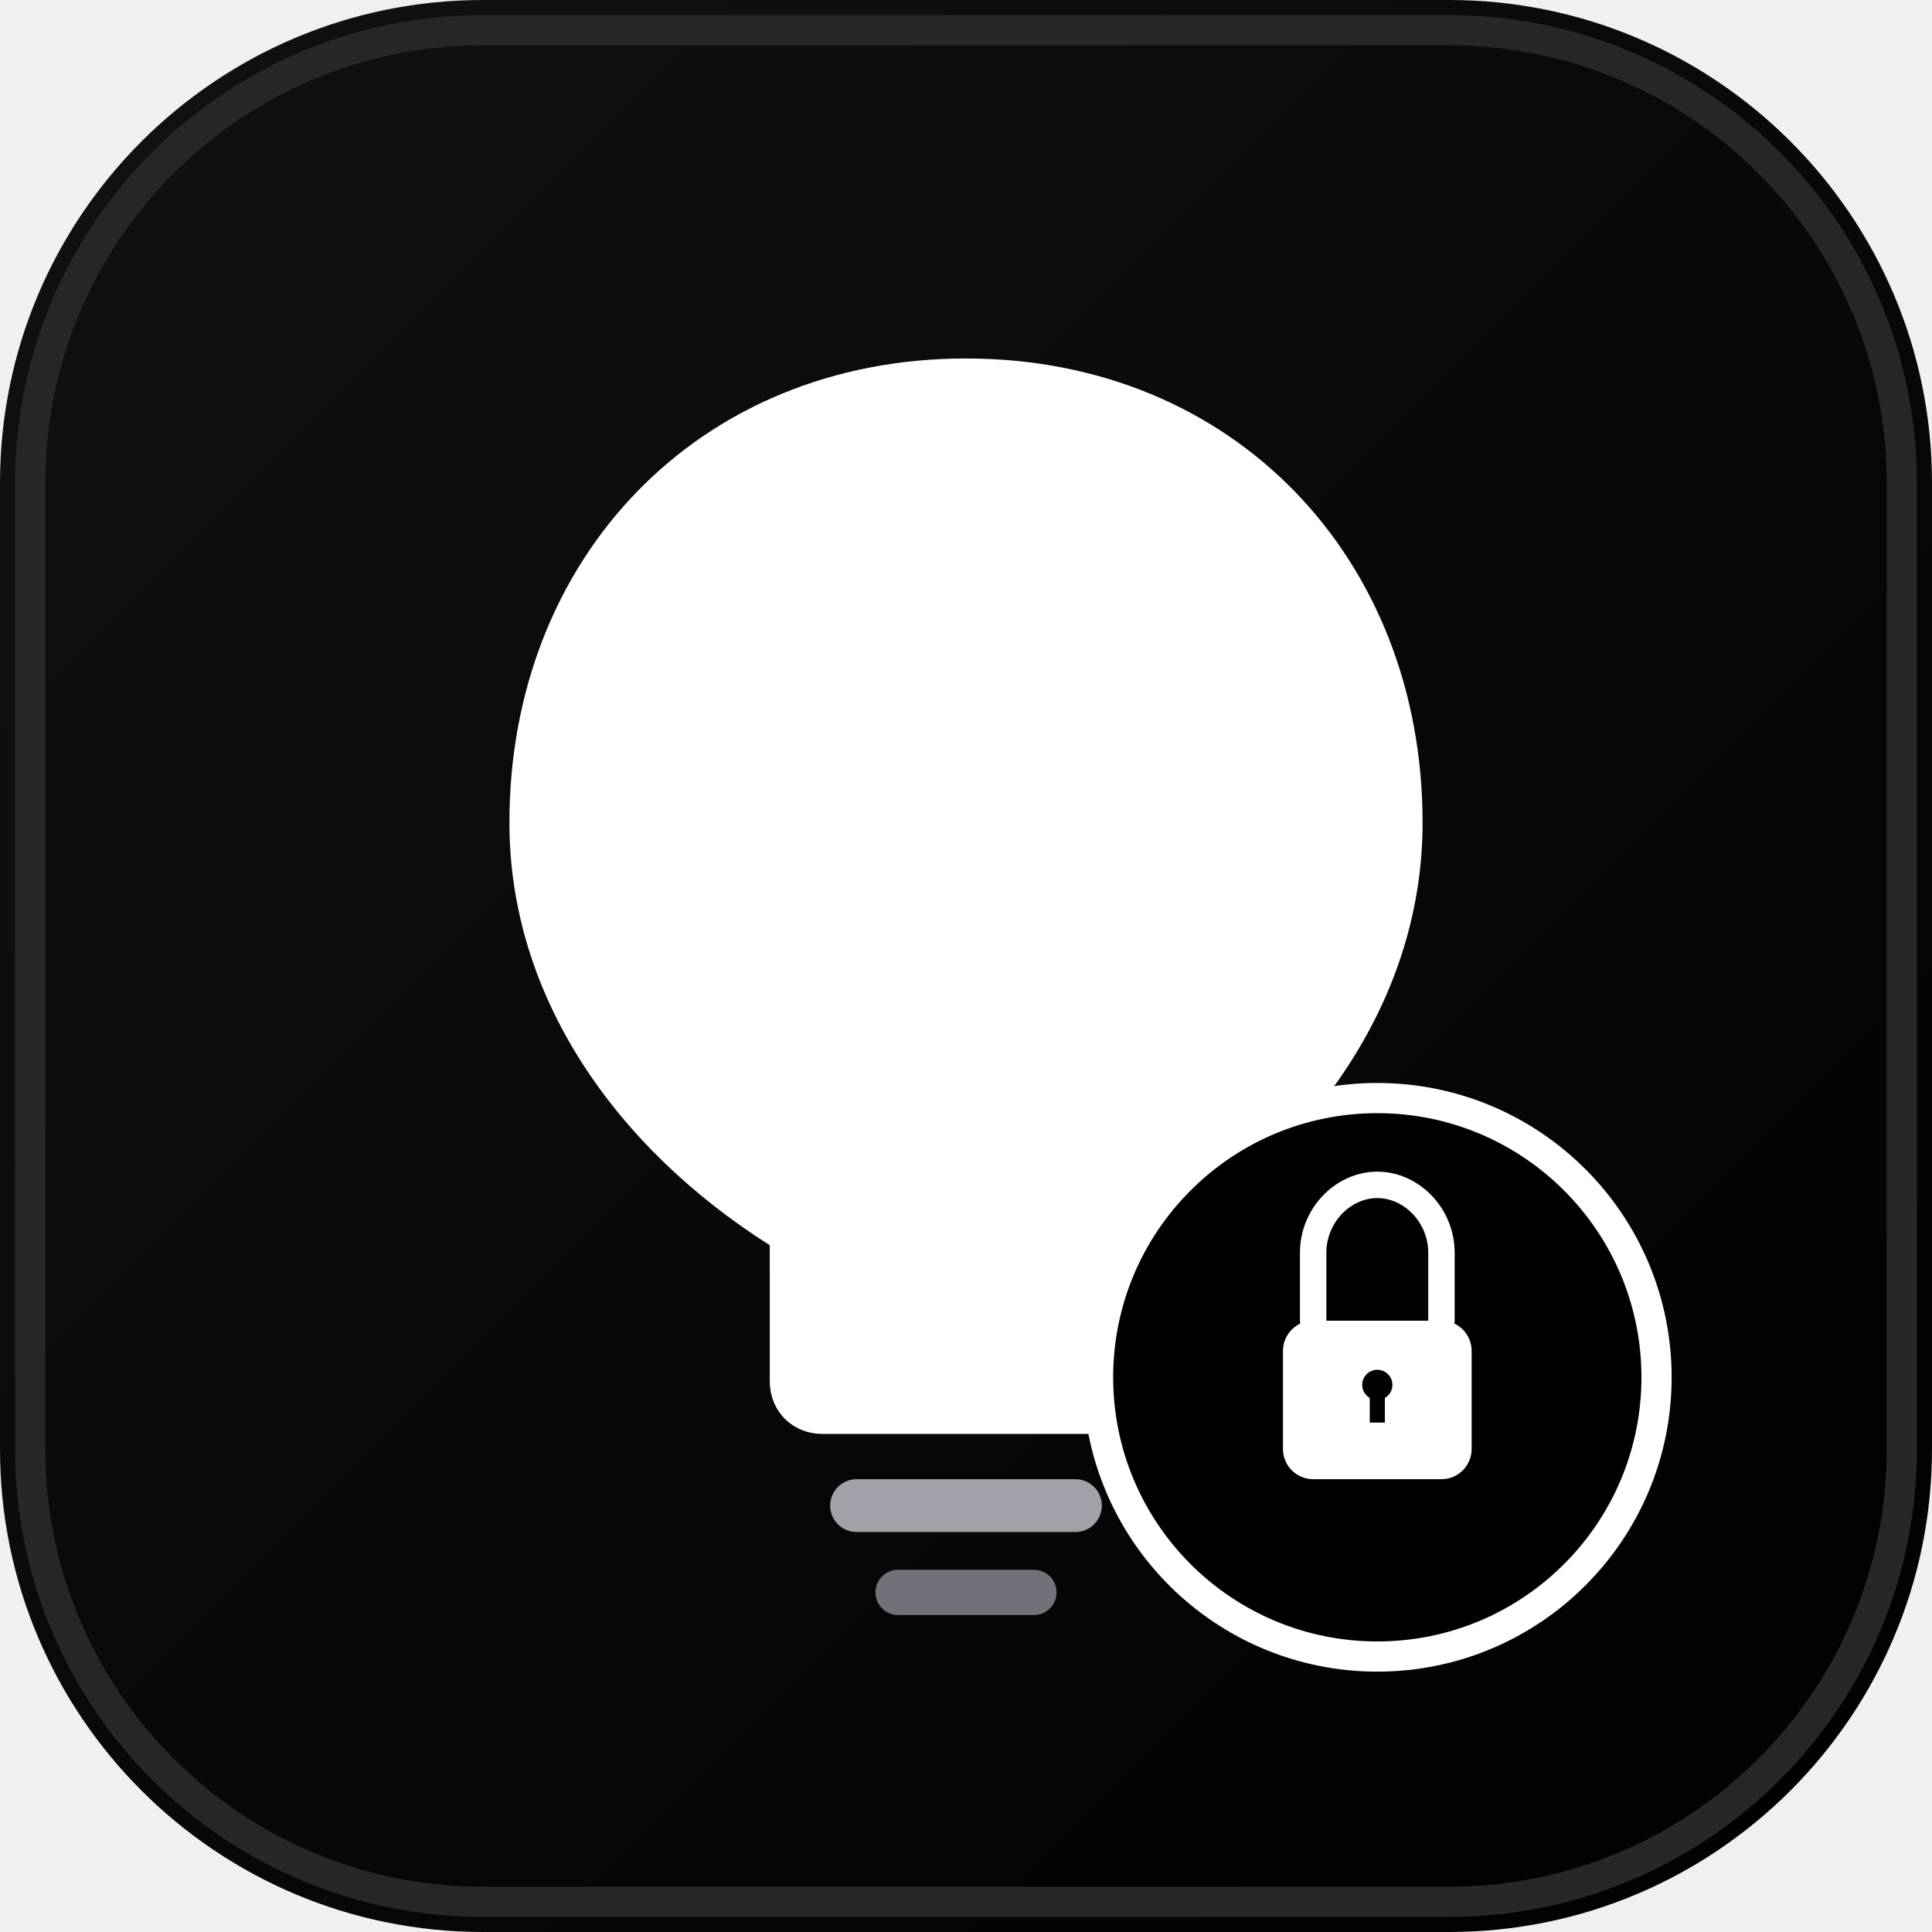
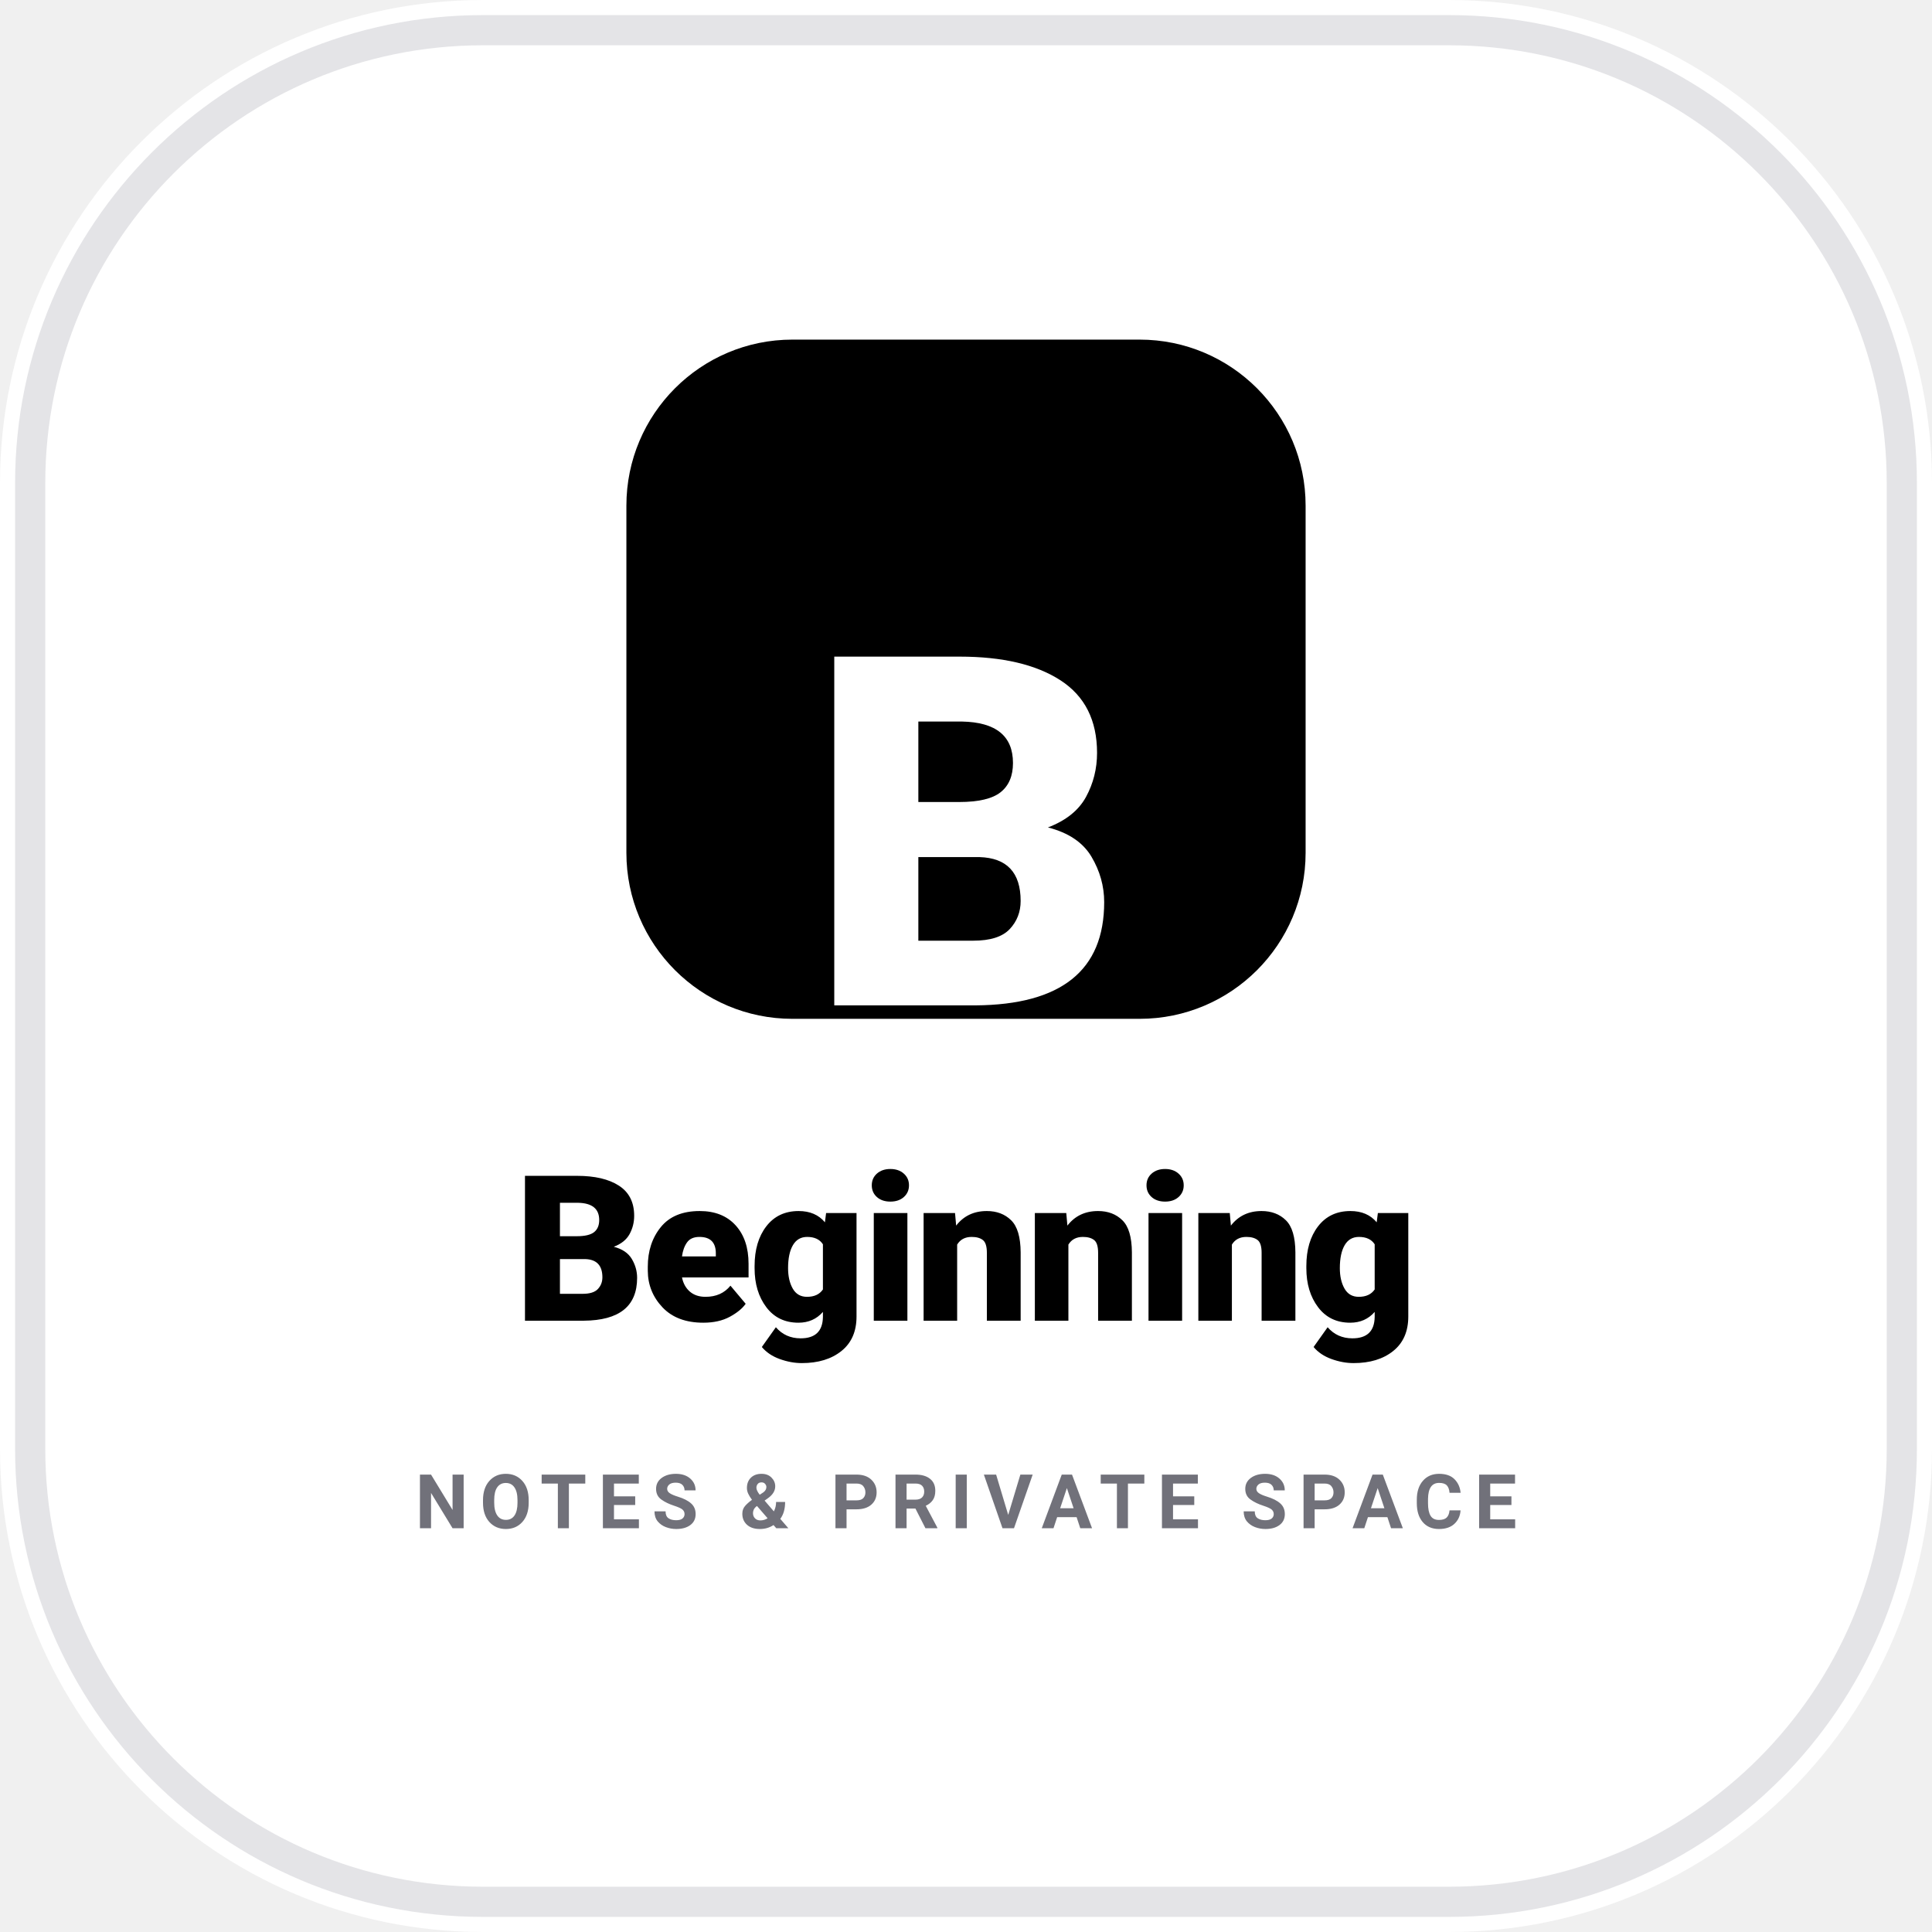
<svg xmlns="http://www.w3.org/2000/svg" viewBox="0 0 512 512" width="512" height="512">
-   <defs>
-     <linearGradient id="bgGrad" x1="0%" y1="0%" x2="100%" y2="100%">
-       <stop offset="0%" stop-color="#121212" />
-       <stop offset="100%" stop-color="#000000" />
-     </linearGradient>
-   </defs>
-   <rect width="512" height="512" rx="128" fill="url(#bgGrad)" />
-   <rect x="8" y="8" width="496" height="496" rx="120" fill="none" stroke="#27272a" stroke-width="8" />
-   <path d="M256 95 C185 95 135 148 135 218 C135 264 163 304 204 330 L204 366 C204 374 210 380 218 380 L294 380 C302 380 308 374 308 366 L308 330 C349 304 377 264 377 218 C377 148 327 95 256 95 Z" fill="#FFFFFF" />
-   <rect x="220" y="392" width="72" height="14" rx="7" fill="#A1A1AA" />
-   <rect x="232" y="416" width="48" height="12" rx="6" fill="#71717A" />
-   <circle cx="365" cy="365" r="74" fill="#000000" stroke="#FFFFFF" stroke-width="8" />
-   <rect x="340" y="350" width="50" height="42" rx="8" fill="#FFFFFF" />
-   <path d="M348 350 L348 332 C348 322 356 314 365 314 C374 314 382 322 382 332 L382 350" fill="none" stroke="#FFFFFF" stroke-width="7" stroke-linecap="round" />
-   <circle cx="365" cy="367" r="4" fill="#000000" />
-   <rect x="363" y="367" width="4" height="10" fill="#000000" />
+   <rect width="512" height="512" rx="128" fill="#FFFFFF" />
+   <rect x="8" y="8" width="496" height="496" rx="120" fill="none" stroke="#E4E4E7" stroke-width="8" />
+   <rect x="166" y="90" width="180" height="180" rx="44" fill="#000000" />
+   <text x="256" y="222" font-family="-apple-system, BlinkMacSystemFont, 'Segoe UI', Roboto, Helvetica, Arial, sans-serif" font-size="130" font-weight="900" fill="#FFFFFF" text-anchor="middle" dominant-baseline="central">B</text>
+   <text x="256" y="350" font-family="-apple-system, BlinkMacSystemFont, 'Segoe UI', Roboto, Helvetica, Arial, sans-serif" font-size="54" font-weight="800" fill="#000000" text-anchor="middle" letter-spacing="-1">Beginning</text>
+   <text x="256" y="405" font-family="-apple-system, BlinkMacSystemFont, 'Segoe UI', Roboto, Helvetica, Arial, sans-serif" font-size="20" font-weight="600" fill="#71717A" text-anchor="middle" letter-spacing="3">NOTES &amp; PRIVATE SPACE</text>
</svg>
